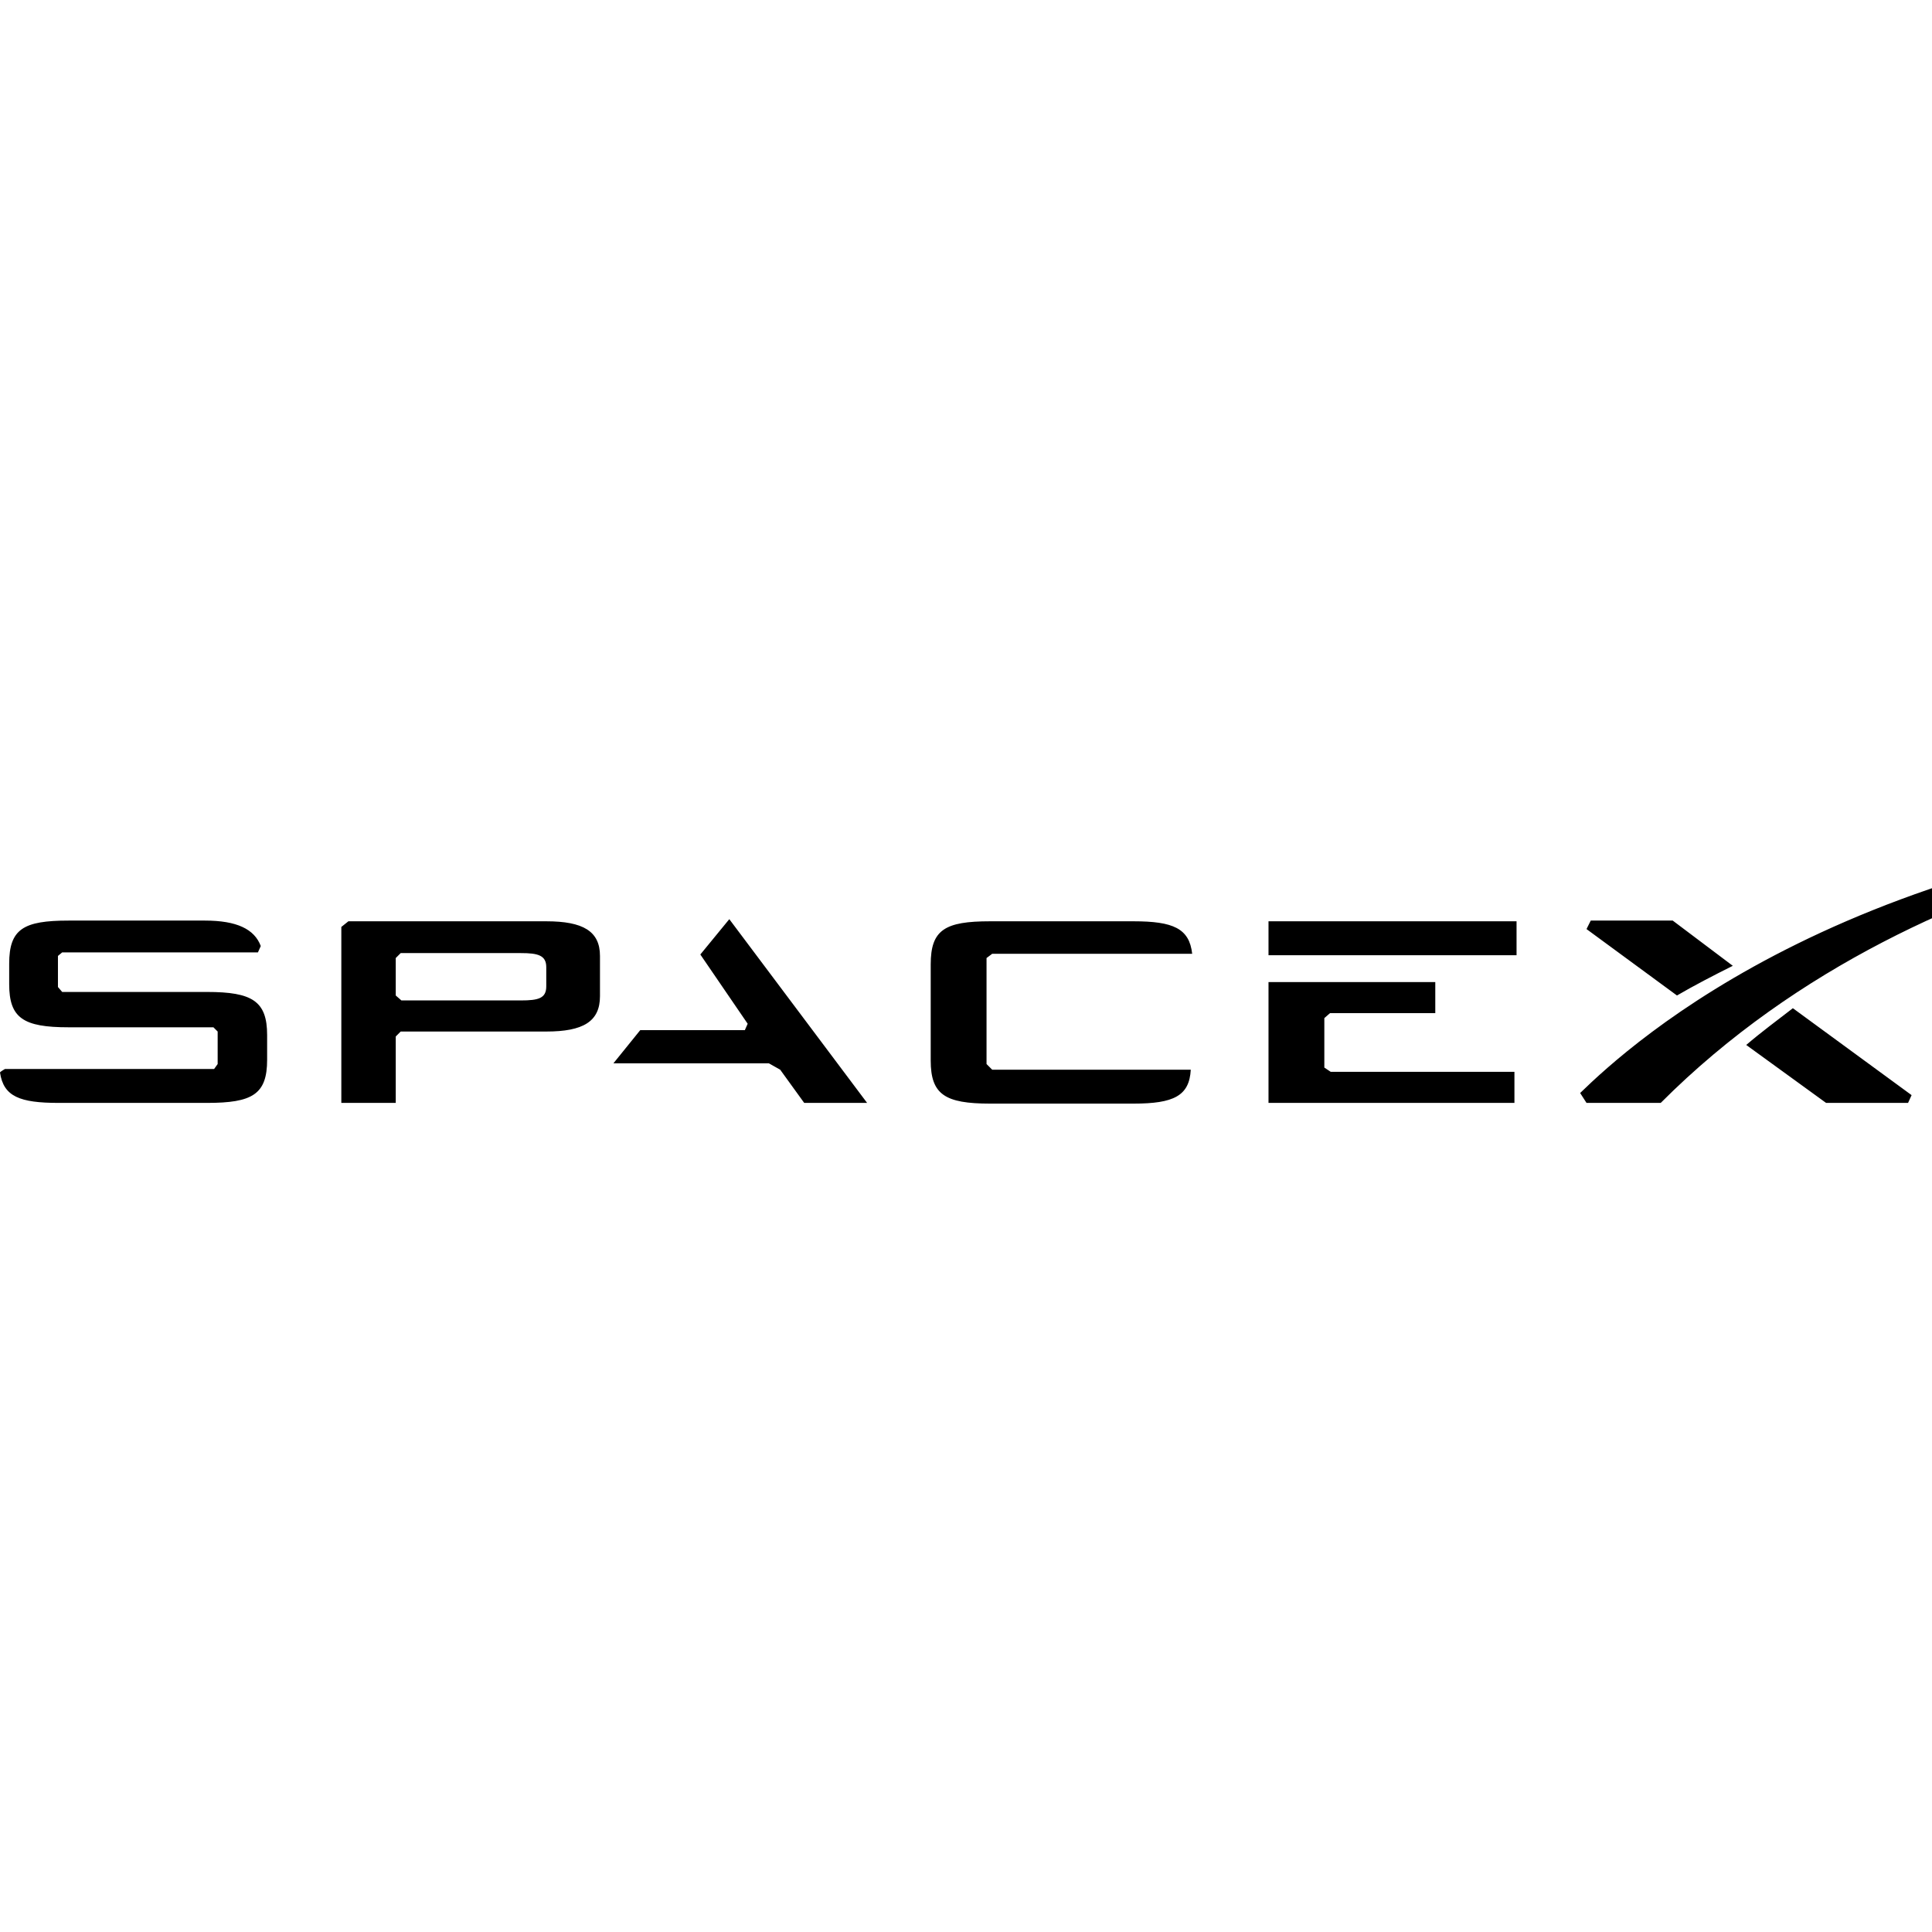
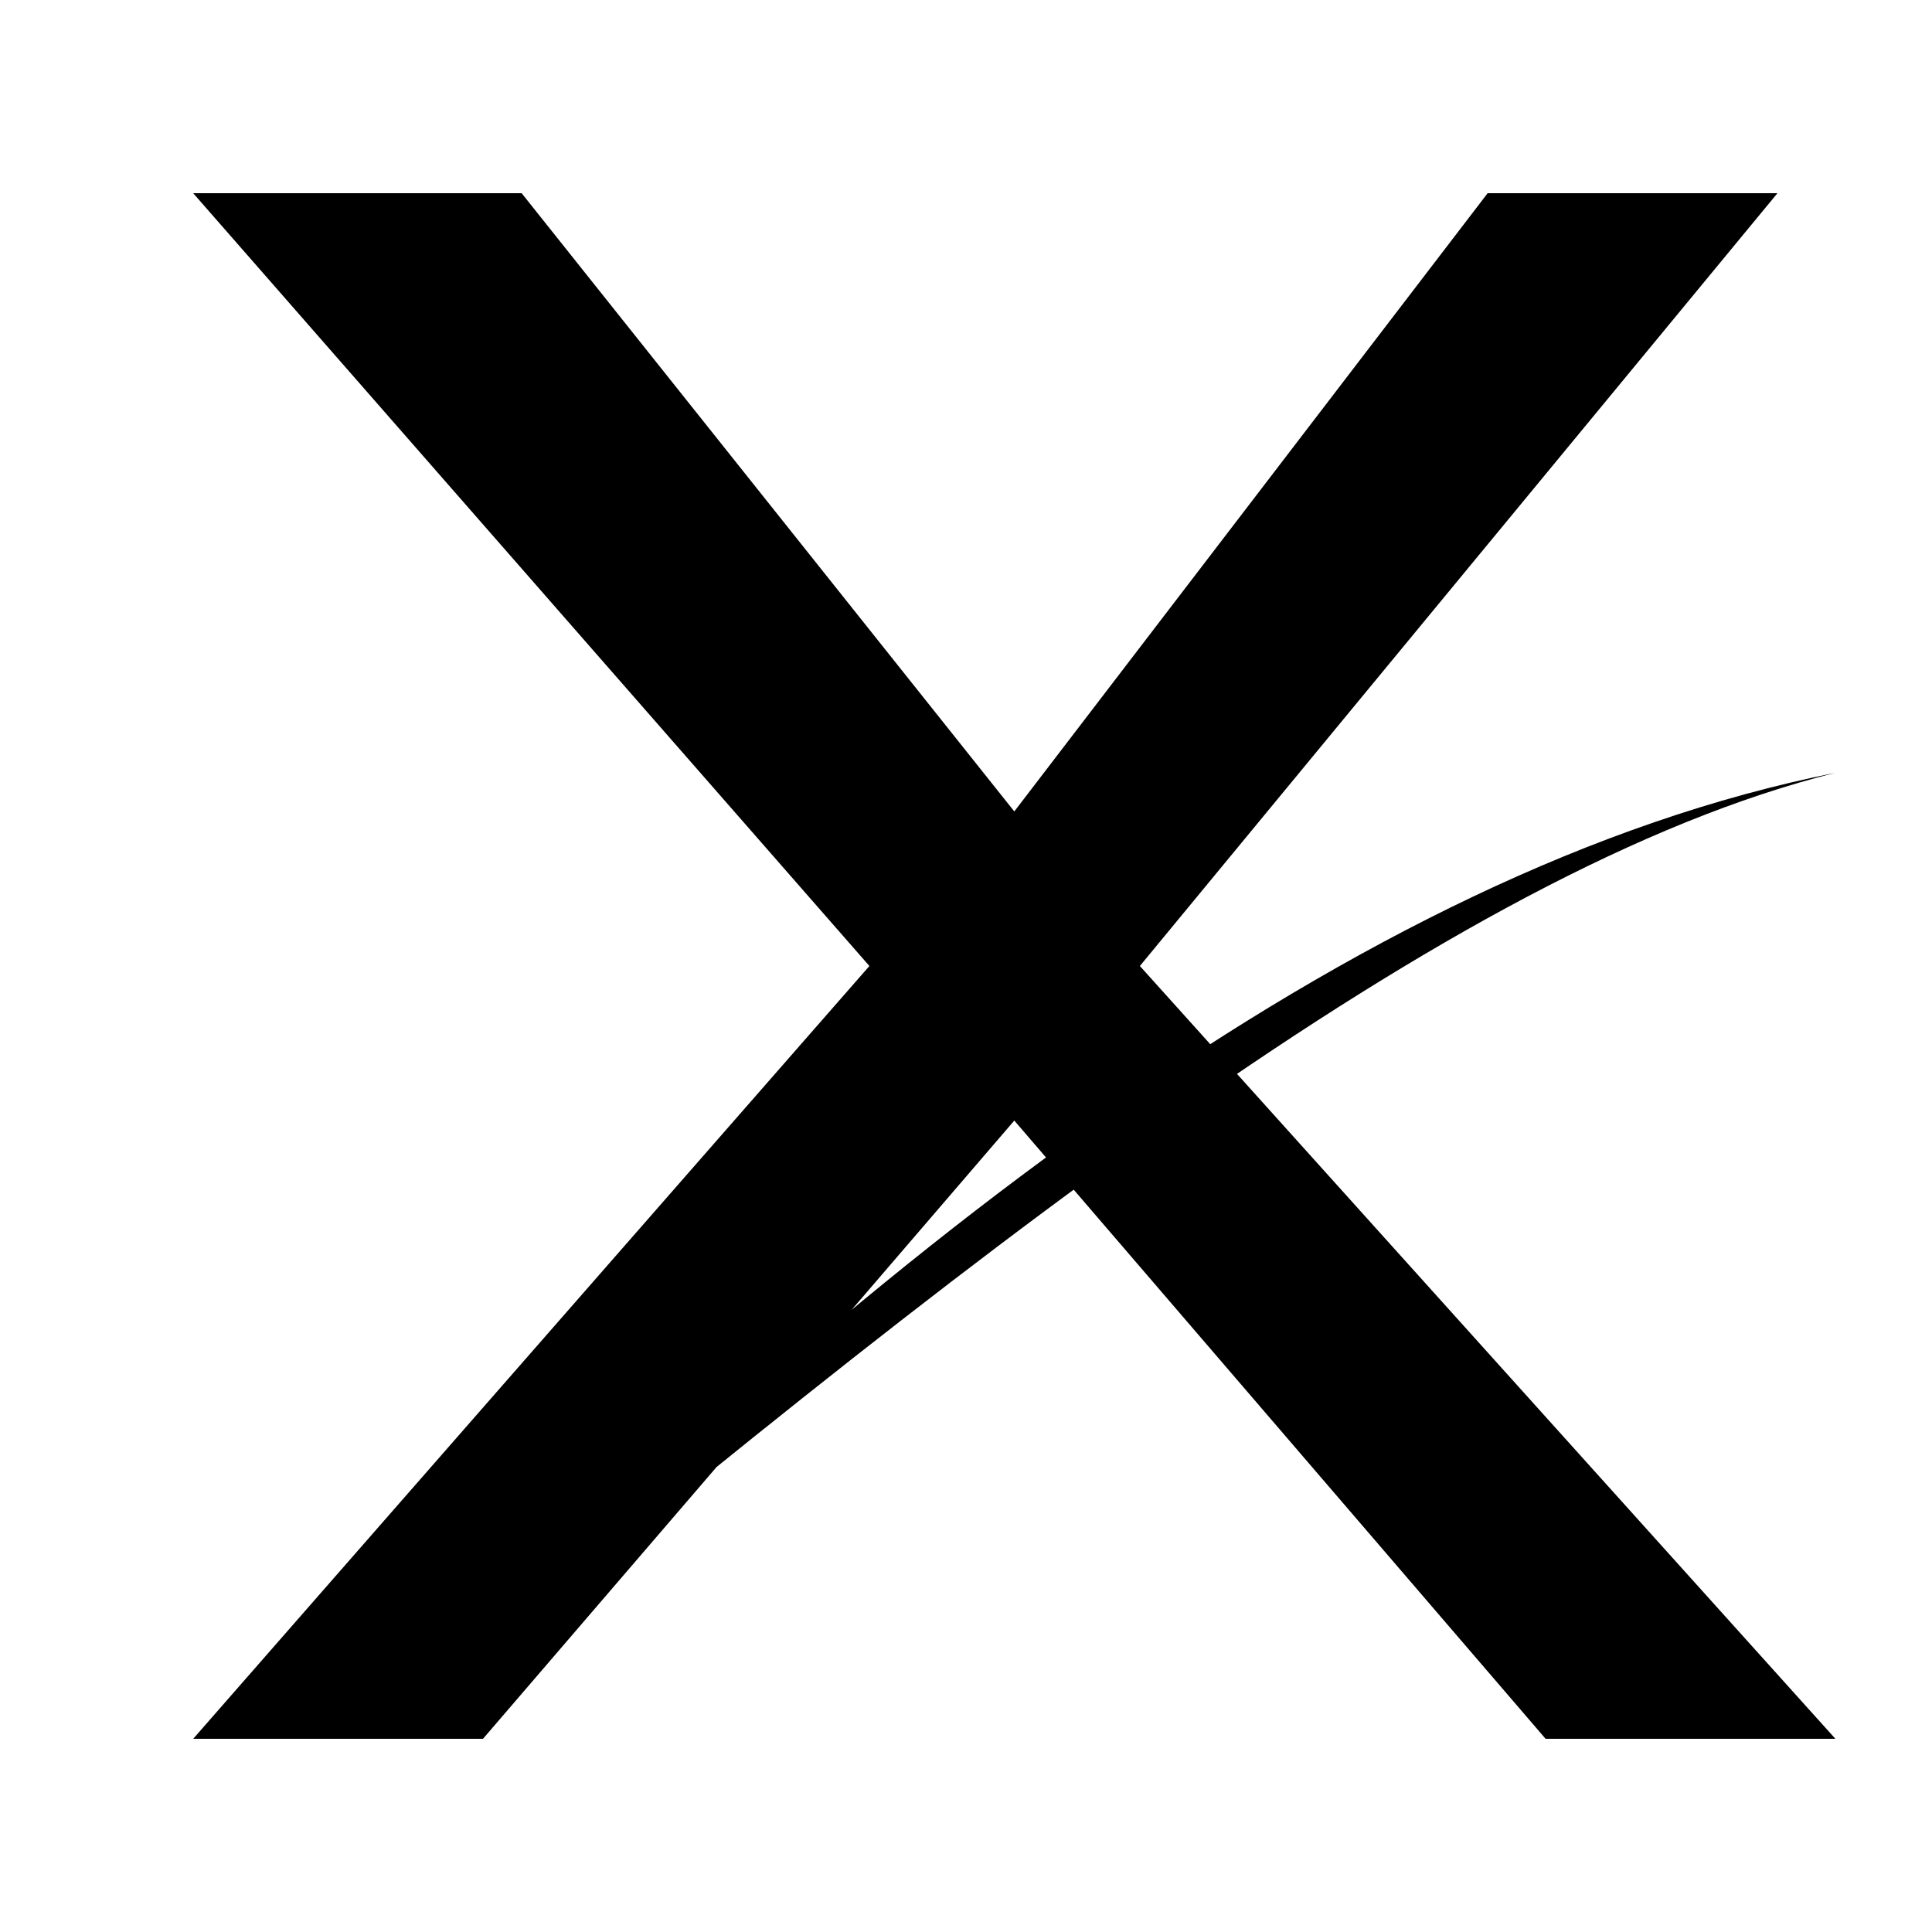
- <svg xmlns="http://www.w3.org/2000/svg" width="256px" height="256px" viewBox="394.847 1275 2043 300">
-   <path d="M972.503 1377.719H763.261l-7.474 5.979v186.075h57.542v-70.246l5.23-5.23h153.942c38.858 0 56.794-10.461 56.794-37.363v-42.596c.002-26.157-17.934-36.619-56.792-36.619m0 68.75c0 12.703-8.221 14.945-26.903 14.945H819.308l-5.979-5.23v-39.606l5.23-5.231h127.039c17.936 0 26.902 2.242 26.902 14.945l.003 20.177zM1135.412 1412.841l50.068 73.234-2.989 6.726h-110.599l-28.397 35.123h164.403l11.957 6.725 25.408 35.123h66.509l-145.721-194.295M1795.268 1532.407v-52.309l5.979-5.232h111.347v-32.881h-176.362v127.787h260.058v-32.881h-194.296M1736.232 1377.719h262.299v35.87h-262.299zM1444.043 1412.094h211.482c-2.989-26.902-20.177-34.375-62.025-34.375h-151.699c-47.826 0-62.772 8.968-62.772 45.584v101.631c0 35.871 14.946 45.586 62.772 45.586H1593.5c42.596 0 59.036-8.221 60.531-35.871h-209.988l-5.979-5.979v-112.092M613.803 1452.448H460.609l-4.484-5.23v-32.881l4.484-3.736h206.999l2.989-6.726c-6.726-17.936-25.408-26.902-59.036-26.902H467.334c-47.826 0-62.772 8.967-62.772 45.583v21.672c0 35.871 14.946 45.586 62.772 45.586h153.195l4.483 4.482v34.375l-3.736 5.232H400.078s-5.23 2.988-5.23 3.736c3.736 25.408 20.924 32.133 62.024 32.133h156.932c47.826 0 63.52-8.967 63.52-45.584v-26.156c-.001-35.869-15.694-45.584-63.521-45.584M2163.682 1376.972h-86.686l-4.483 8.967 95.652 70.246c17.936-10.463 38.112-20.924 59.036-31.387M2241.4 1508.495l84.444 61.277h86.686l3.736-8.221-125.545-91.916c-16.44 12.703-33.627 25.408-49.321 38.86 M2150.978 1569.772h-78.465l-6.727-10.463c53.059-51.562 290.696-271.265 807.074-294.431.001 0-432.681 14.945-721.882 304.894" />
+ <svg xmlns="http://www.w3.org/2000/svg" width="256px" height="256px" viewBox="0 0 100 100">
+   <path d="M10 10 L45 50 L10 90 H25 L52.5 58 L80 90 H95 L59 50 L92 10 H77 L52.5 42 L27 10 Z M20 90 C 50 65, 75 45, 95 40 C 70 45, 45 65, 20 90 Z" />
</svg>
